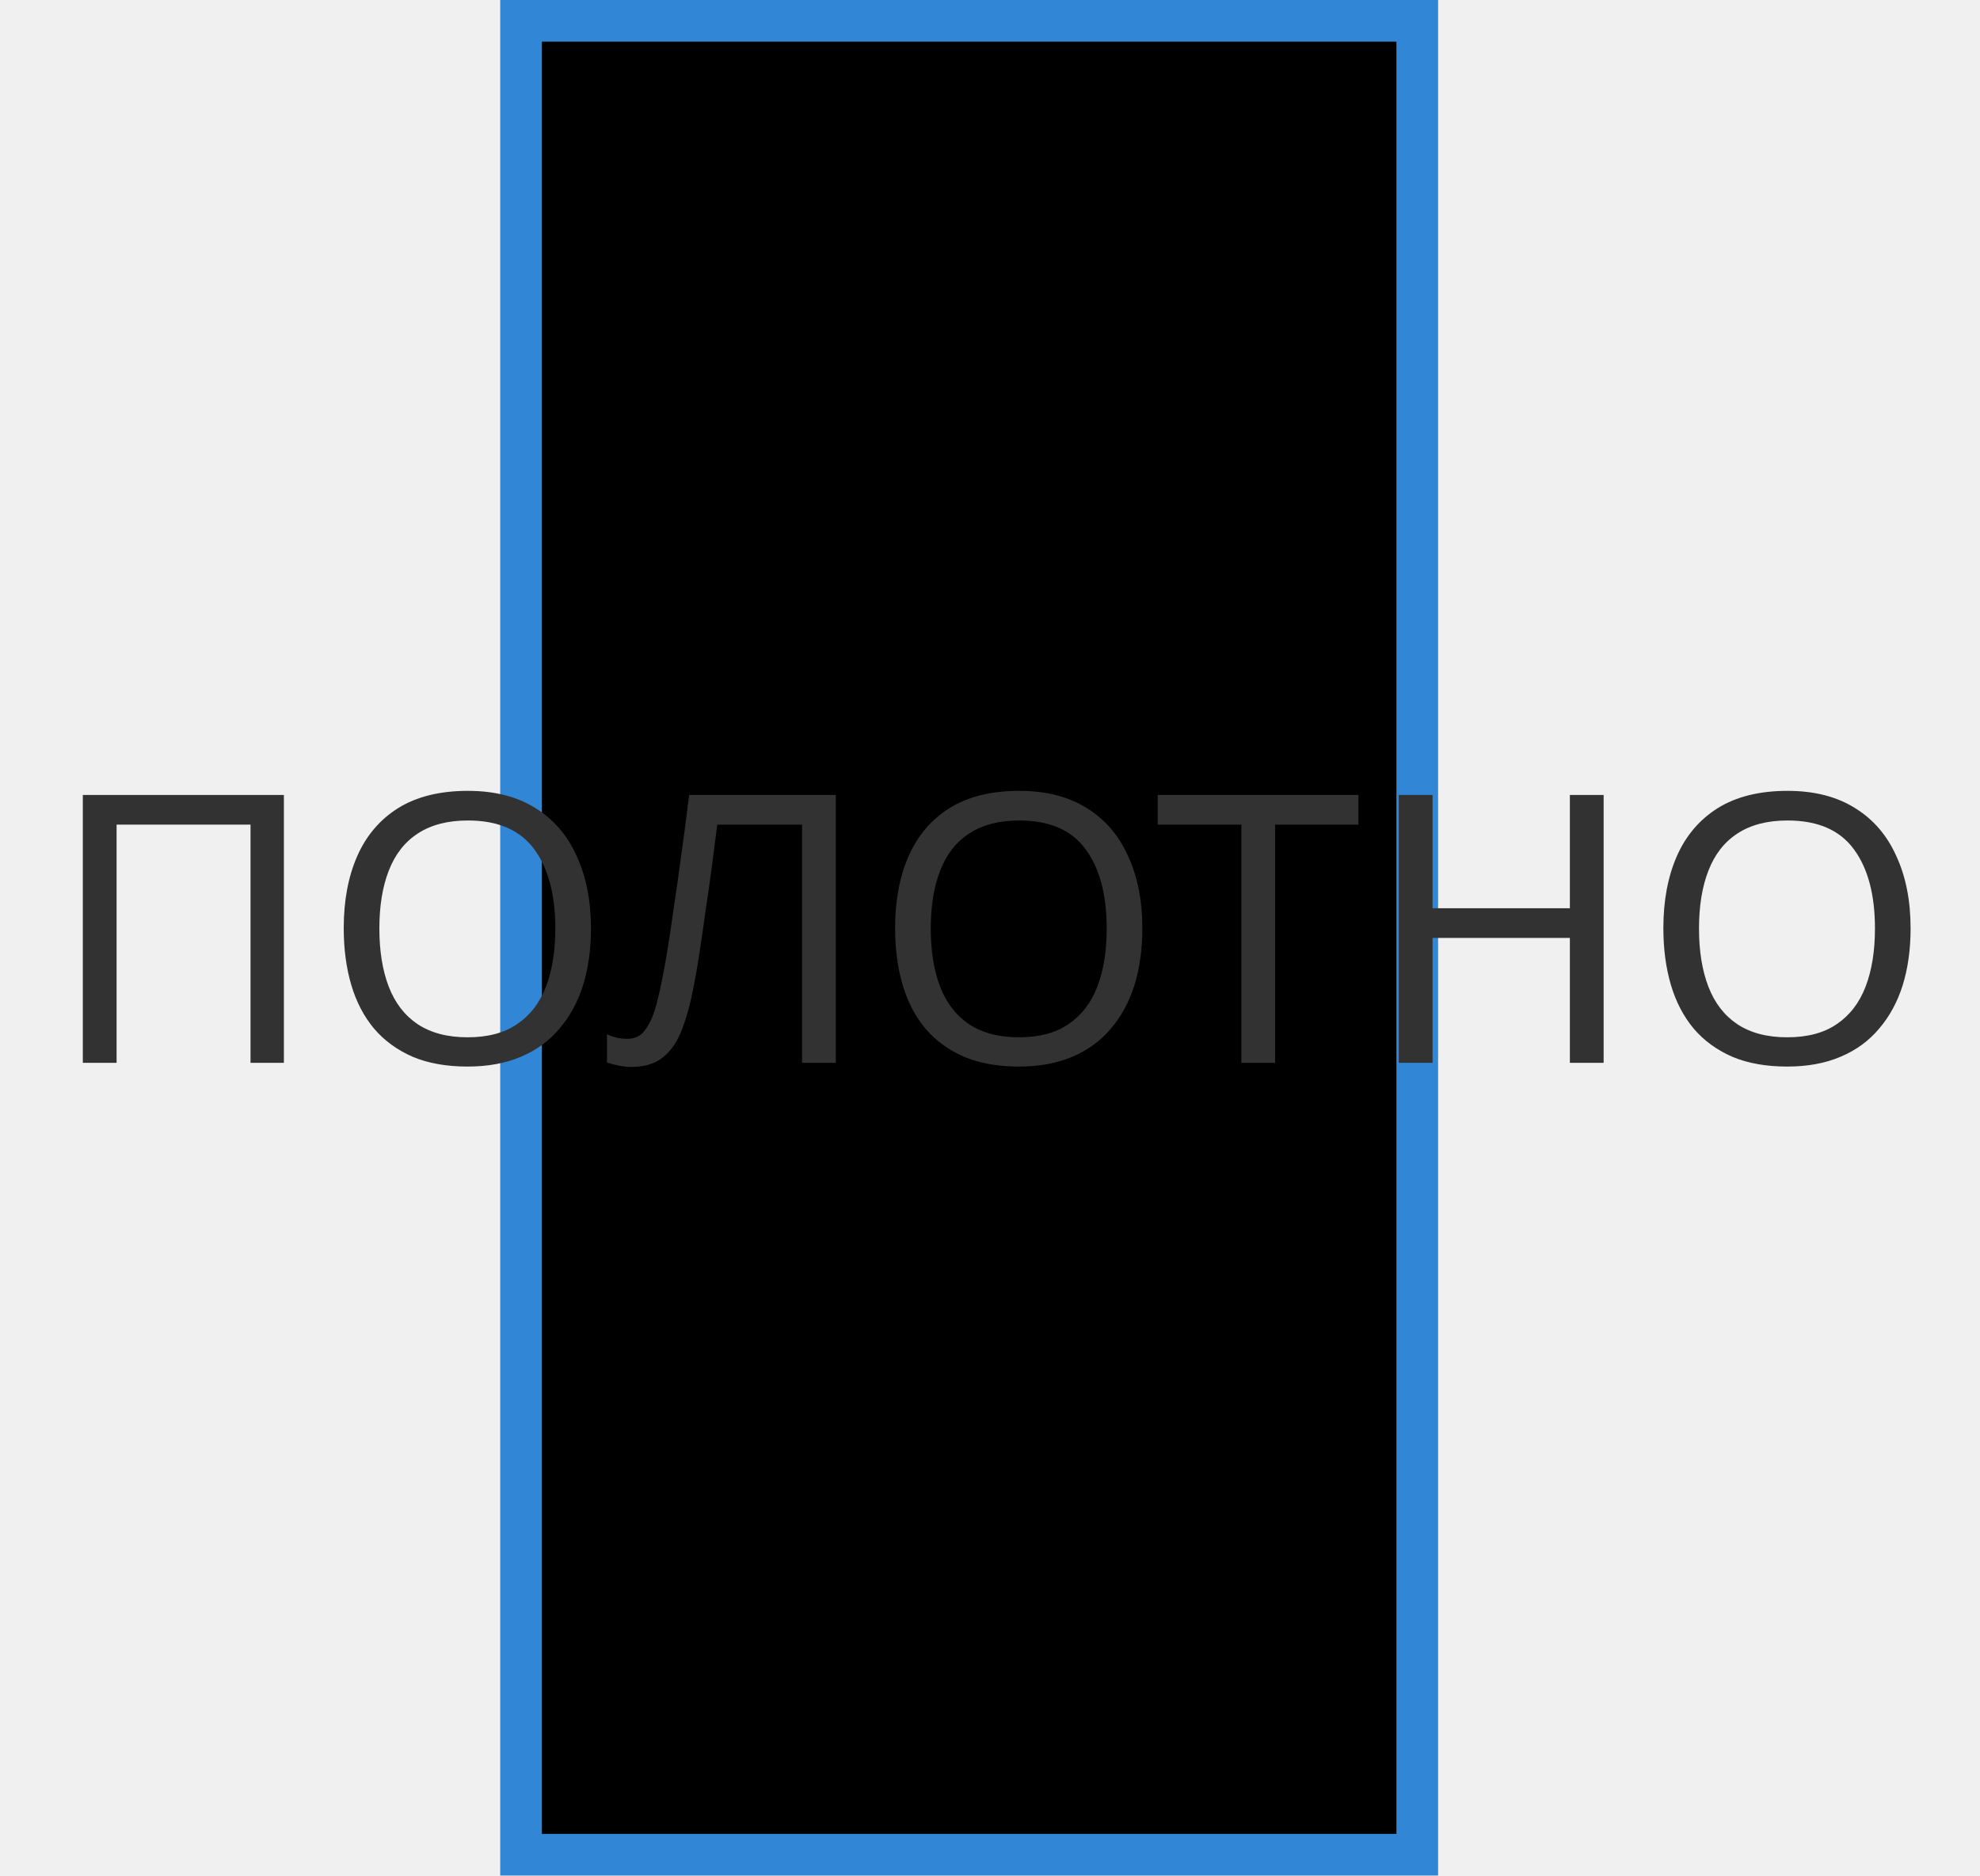
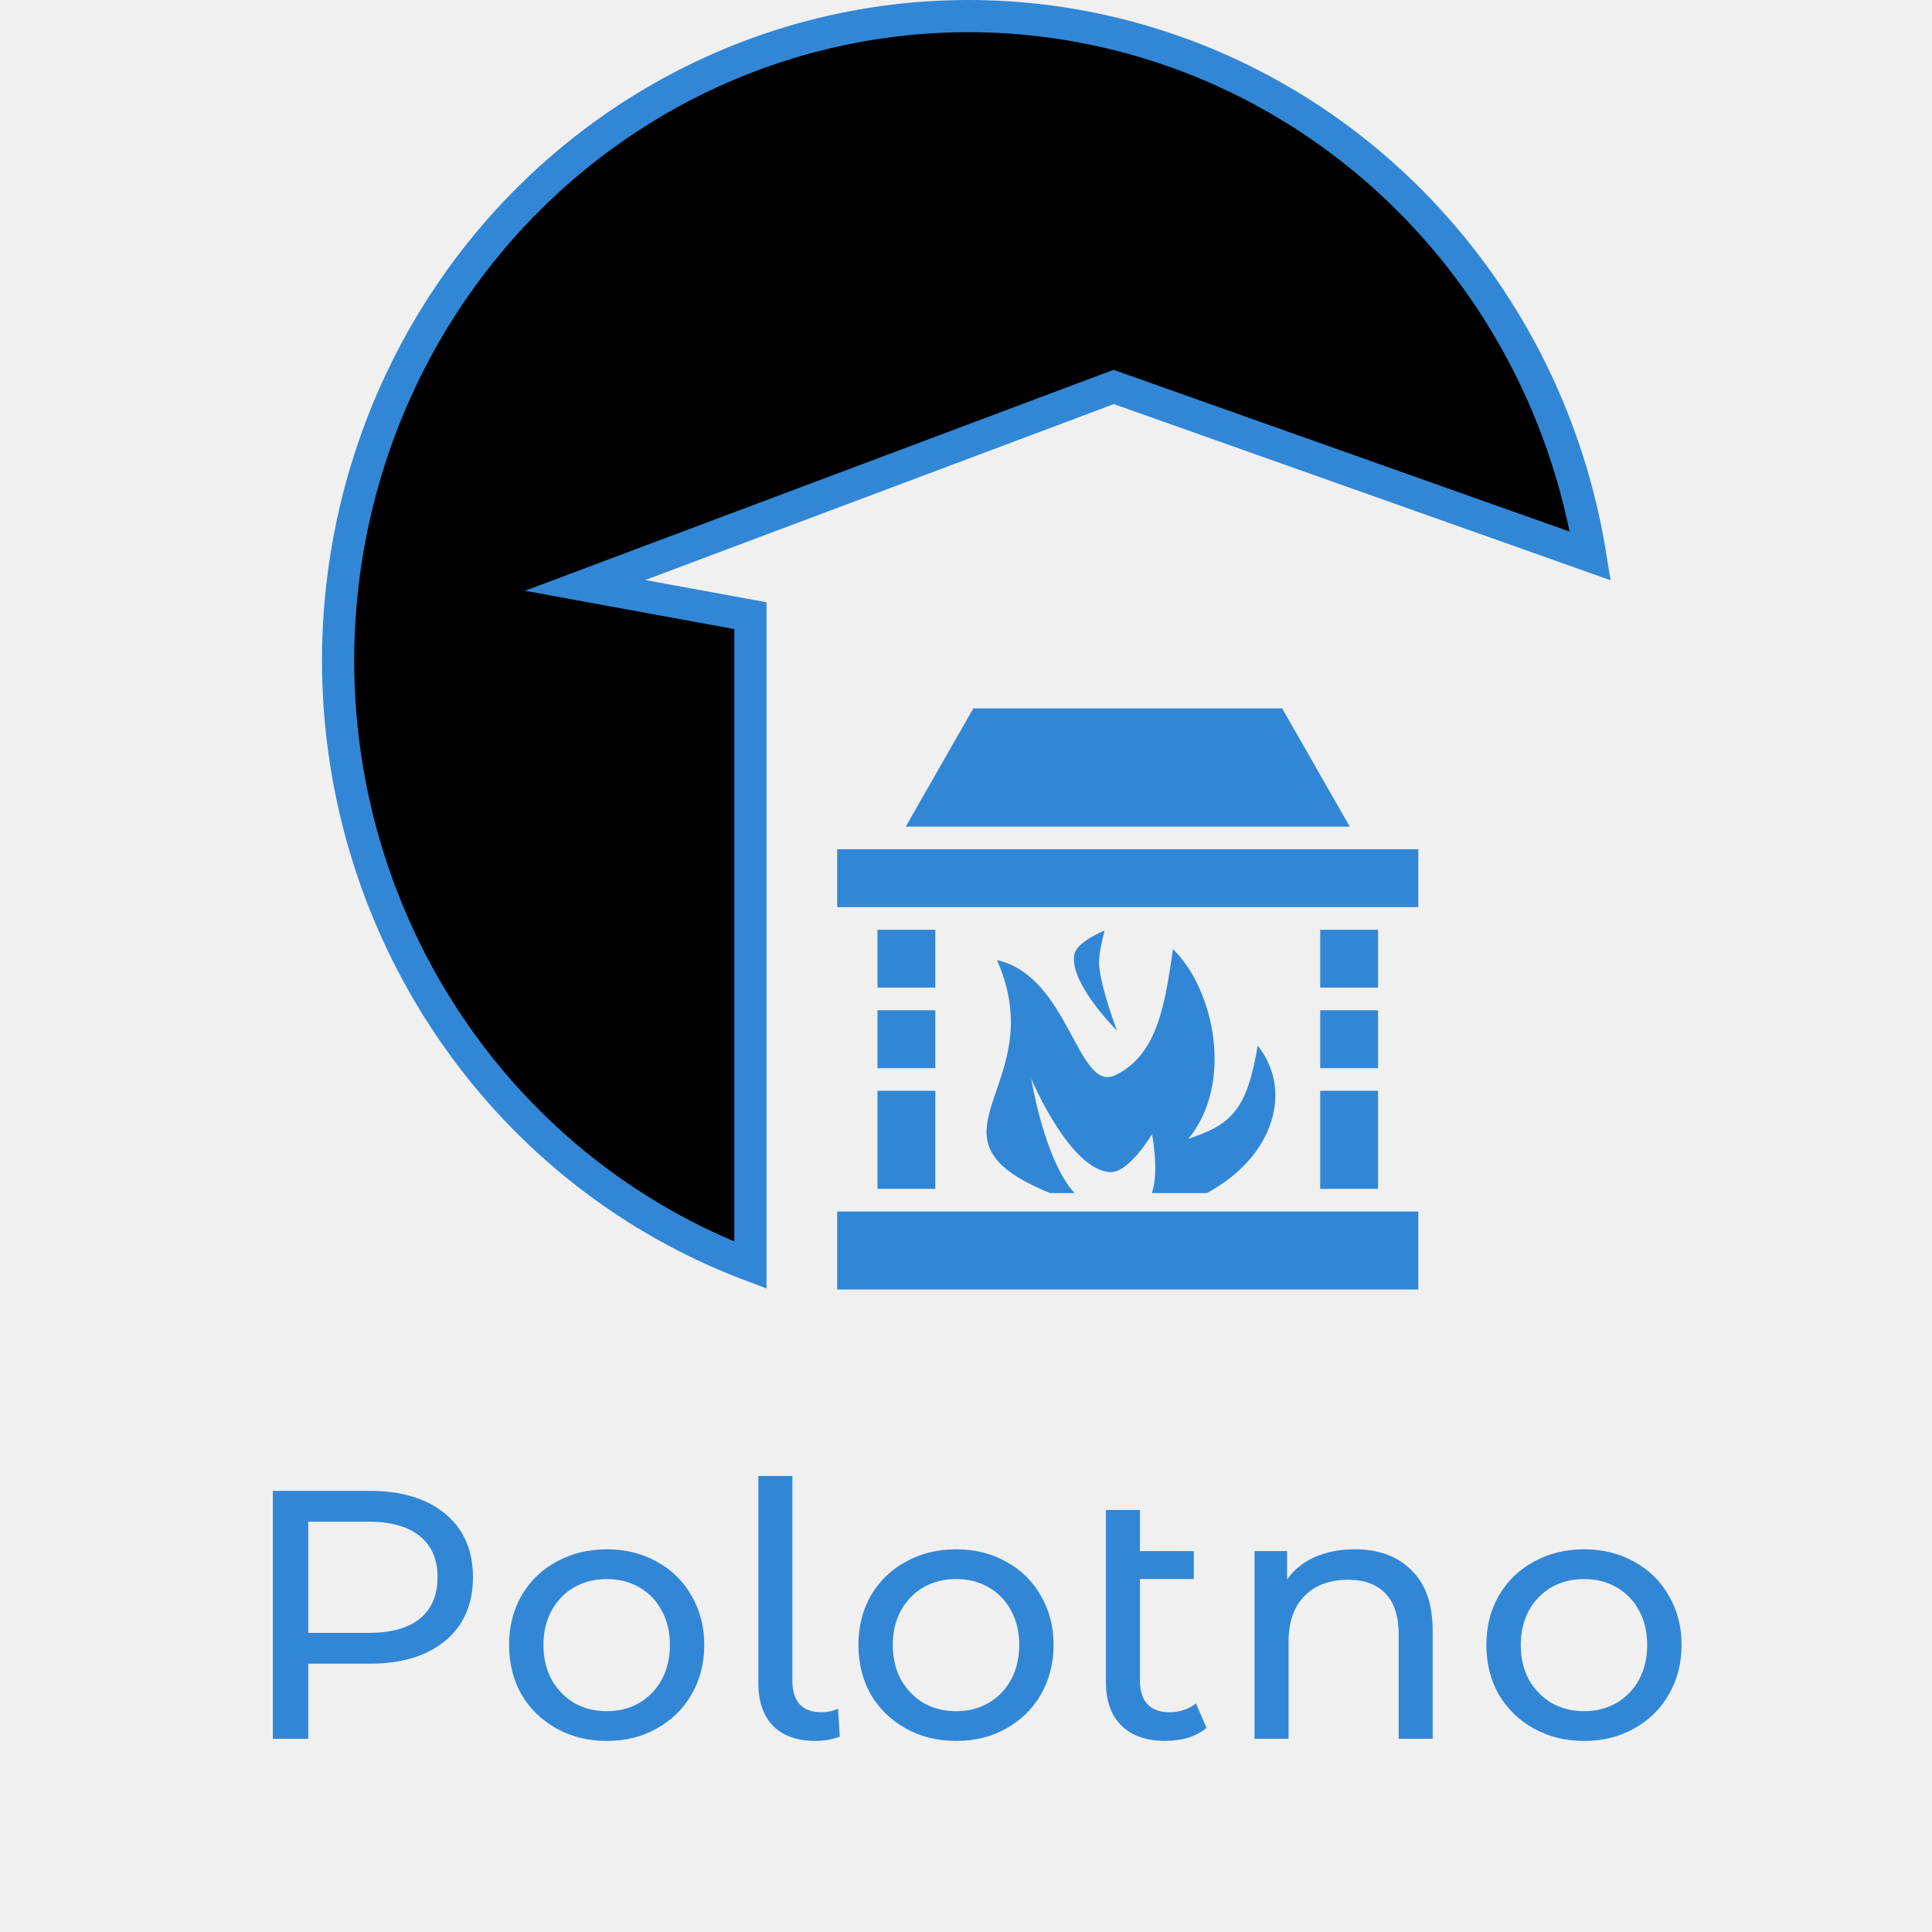
- <svg xmlns="http://www.w3.org/2000/svg" width="100%" height="100%" viewBox="0 0 95 90" fill="currentColor">
-   <g clip-path="url(#clip0_1720_1184)">
-     <rect x="25" y="1" width="43" height="88" stroke="#3187D5" stroke-width="2" />
-     <path d="M3.974 51V38.148H13.621V51H12.02V39.57H5.594V51H3.974ZM28.354 44.556C28.354 45.552 28.228 46.458 27.976 47.274C27.724 48.078 27.346 48.774 26.842 49.362C26.35 49.95 25.732 50.4 24.988 50.712C24.256 51.024 23.404 51.18 22.432 51.18C21.424 51.18 20.548 51.024 19.804 50.712C19.06 50.388 18.442 49.938 17.95 49.362C17.458 48.774 17.092 48.072 16.852 47.256C16.612 46.44 16.492 45.534 16.492 44.538C16.492 43.218 16.708 42.066 17.14 41.082C17.572 40.098 18.226 39.33 19.102 38.778C19.99 38.226 21.106 37.95 22.45 37.95C23.734 37.95 24.814 38.226 25.69 38.778C26.566 39.318 27.226 40.086 27.67 41.082C28.126 42.066 28.354 43.224 28.354 44.556ZM18.202 44.556C18.202 45.636 18.352 46.566 18.652 47.346C18.952 48.126 19.414 48.726 20.038 49.146C20.674 49.566 21.472 49.776 22.432 49.776C23.404 49.776 24.196 49.566 24.808 49.146C25.432 48.726 25.894 48.126 26.194 47.346C26.494 46.566 26.644 45.636 26.644 44.556C26.644 42.936 26.308 41.67 25.636 40.758C24.964 39.834 23.902 39.372 22.45 39.372C21.478 39.372 20.674 39.582 20.038 40.002C19.414 40.41 18.952 41.004 18.652 41.784C18.352 42.552 18.202 43.476 18.202 44.556ZM40.102 51H38.483V39.57H34.414C34.331 40.23 34.24 40.926 34.145 41.658C34.048 42.378 33.947 43.092 33.839 43.8C33.742 44.508 33.647 45.174 33.55 45.798C33.455 46.422 33.358 46.968 33.263 47.436C33.106 48.24 32.914 48.924 32.687 49.488C32.459 50.052 32.153 50.478 31.768 50.766C31.396 51.054 30.904 51.198 30.293 51.198C30.088 51.198 29.878 51.174 29.663 51.126C29.459 51.09 29.279 51.042 29.122 50.982V49.632C29.255 49.692 29.404 49.746 29.573 49.794C29.741 49.83 29.921 49.848 30.113 49.848C30.473 49.848 30.755 49.704 30.959 49.416C31.174 49.116 31.343 48.75 31.462 48.318C31.582 47.874 31.684 47.436 31.768 47.004C31.84 46.656 31.924 46.194 32.02 45.618C32.117 45.03 32.218 44.346 32.327 43.566C32.447 42.786 32.566 41.94 32.687 41.028C32.819 40.104 32.944 39.144 33.065 38.148H40.102V51ZM54.809 44.556C54.809 45.552 54.683 46.458 54.431 47.274C54.179 48.078 53.801 48.774 53.297 49.362C52.805 49.95 52.187 50.4 51.443 50.712C50.711 51.024 49.859 51.18 48.887 51.18C47.879 51.18 47.003 51.024 46.259 50.712C45.515 50.388 44.897 49.938 44.405 49.362C43.913 48.774 43.547 48.072 43.307 47.256C43.067 46.44 42.947 45.534 42.947 44.538C42.947 43.218 43.163 42.066 43.595 41.082C44.027 40.098 44.681 39.33 45.557 38.778C46.445 38.226 47.561 37.95 48.905 37.95C50.189 37.95 51.269 38.226 52.145 38.778C53.021 39.318 53.681 40.086 54.125 41.082C54.581 42.066 54.809 43.224 54.809 44.556ZM44.657 44.556C44.657 45.636 44.807 46.566 45.107 47.346C45.407 48.126 45.869 48.726 46.493 49.146C47.129 49.566 47.927 49.776 48.887 49.776C49.859 49.776 50.651 49.566 51.263 49.146C51.887 48.726 52.349 48.126 52.649 47.346C52.949 46.566 53.099 45.636 53.099 44.556C53.099 42.936 52.763 41.67 52.091 40.758C51.419 39.834 50.357 39.372 48.905 39.372C47.933 39.372 47.129 39.582 46.493 40.002C45.869 40.41 45.407 41.004 45.107 41.784C44.807 42.552 44.657 43.476 44.657 44.556ZM61.18 51H59.56V39.57H55.546V38.148H65.176V39.57H61.18V51ZM76.942 51H75.322V45.006H68.734V51H67.114V38.148H68.734V43.584H75.322V38.148H76.942V51ZM91.67 44.556C91.67 45.552 91.544 46.458 91.292 47.274C91.04 48.078 90.662 48.774 90.158 49.362C89.666 49.95 89.048 50.4 88.304 50.712C87.572 51.024 86.72 51.18 85.748 51.18C84.74 51.18 83.864 51.024 83.12 50.712C82.376 50.388 81.758 49.938 81.266 49.362C80.774 48.774 80.408 48.072 80.168 47.256C79.928 46.44 79.808 45.534 79.808 44.538C79.808 43.218 80.024 42.066 80.456 41.082C80.888 40.098 81.542 39.33 82.418 38.778C83.306 38.226 84.422 37.95 85.766 37.95C87.05 37.95 88.13 38.226 89.006 38.778C89.882 39.318 90.542 40.086 90.986 41.082C91.442 42.066 91.67 43.224 91.67 44.556ZM81.518 44.556C81.518 45.636 81.668 46.566 81.968 47.346C82.268 48.126 82.73 48.726 83.354 49.146C83.99 49.566 84.788 49.776 85.748 49.776C86.72 49.776 87.512 49.566 88.124 49.146C88.748 48.726 89.21 48.126 89.51 47.346C89.81 46.566 89.96 45.636 89.96 44.556C89.96 42.936 89.624 41.67 88.952 40.758C88.28 39.834 87.218 39.372 85.766 39.372C84.794 39.372 83.99 39.582 83.354 40.002C82.73 40.41 82.268 41.004 81.968 41.784C81.668 42.552 81.518 43.476 81.518 44.556Z" fill="#323232" />
-   </g>
-   <defs>
-     <clipPath id="clip0_1720_1184">
-       <rect width="95" height="90" fill="white" />
-     </clipPath>
-   </defs>
+ <svg xmlns="http://www.w3.org/2000/svg" width="100%" height="100%" viewBox="0 0 60 60" fill="currentColor">
+   <path d="M11.476 46.3C12.474 46.3 13.258 46.538 13.831 47.015C14.402 47.492 14.688 48.148 14.688 48.984C14.688 49.82 14.402 50.476 13.831 50.953C13.258 51.43 12.474 51.668 11.476 51.668H9.574V54H8.474V46.3H11.476ZM11.444 50.711C12.14 50.711 12.672 50.564 13.039 50.271C13.405 49.97 13.588 49.541 13.588 48.984C13.588 48.427 13.405 48.001 13.039 47.708C12.672 47.407 12.14 47.257 11.444 47.257H9.574V50.711H11.444ZM18.846 54.066C18.267 54.066 17.746 53.938 17.284 53.681C16.822 53.424 16.459 53.072 16.195 52.625C15.938 52.17 15.81 51.657 15.81 51.085C15.81 50.513 15.938 50.003 16.195 49.556C16.459 49.101 16.822 48.749 17.284 48.5C17.746 48.243 18.267 48.115 18.846 48.115C19.425 48.115 19.942 48.243 20.397 48.5C20.859 48.749 21.218 49.101 21.475 49.556C21.739 50.003 21.871 50.513 21.871 51.085C21.871 51.657 21.739 52.17 21.475 52.625C21.218 53.072 20.859 53.424 20.397 53.681C19.942 53.938 19.425 54.066 18.846 54.066ZM18.846 53.142C19.22 53.142 19.554 53.058 19.847 52.889C20.148 52.713 20.382 52.471 20.551 52.163C20.72 51.848 20.804 51.488 20.804 51.085C20.804 50.682 20.72 50.326 20.551 50.018C20.382 49.703 20.148 49.461 19.847 49.292C19.554 49.123 19.22 49.039 18.846 49.039C18.472 49.039 18.135 49.123 17.834 49.292C17.541 49.461 17.306 49.703 17.13 50.018C16.961 50.326 16.877 50.682 16.877 51.085C16.877 51.488 16.961 51.848 17.13 52.163C17.306 52.471 17.541 52.713 17.834 52.889C18.135 53.058 18.472 53.142 18.846 53.142ZM25.323 54.066C24.758 54.066 24.322 53.912 24.014 53.604C23.706 53.289 23.552 52.849 23.552 52.284V45.838H24.608V52.196C24.608 52.511 24.681 52.753 24.828 52.922C24.982 53.091 25.209 53.175 25.509 53.175C25.693 53.175 25.865 53.138 26.026 53.065L26.081 53.934C25.84 54.022 25.587 54.066 25.323 54.066ZM29.695 54.066C29.116 54.066 28.595 53.938 28.133 53.681C27.671 53.424 27.308 53.072 27.044 52.625C26.788 52.17 26.659 51.657 26.659 51.085C26.659 50.513 26.788 50.003 27.044 49.556C27.308 49.101 27.671 48.749 28.133 48.5C28.595 48.243 29.116 48.115 29.695 48.115C30.275 48.115 30.792 48.243 31.246 48.5C31.708 48.749 32.068 49.101 32.324 49.556C32.588 50.003 32.72 50.513 32.72 51.085C32.72 51.657 32.588 52.17 32.324 52.625C32.068 53.072 31.708 53.424 31.246 53.681C30.792 53.938 30.275 54.066 29.695 54.066ZM29.695 53.142C30.069 53.142 30.403 53.058 30.696 52.889C30.997 52.713 31.232 52.471 31.4 52.163C31.569 51.848 31.653 51.488 31.653 51.085C31.653 50.682 31.569 50.326 31.4 50.018C31.232 49.703 30.997 49.461 30.696 49.292C30.403 49.123 30.069 49.039 29.695 49.039C29.321 49.039 28.984 49.123 28.683 49.292C28.39 49.461 28.155 49.703 27.979 50.018C27.811 50.326 27.726 50.682 27.726 51.085C27.726 51.488 27.811 51.848 27.979 52.163C28.155 52.471 28.39 52.713 28.683 52.889C28.984 53.058 29.321 53.142 29.695 53.142ZM37.47 53.659C37.316 53.791 37.125 53.894 36.898 53.967C36.67 54.033 36.436 54.066 36.194 54.066C35.607 54.066 35.152 53.908 34.83 53.593C34.507 53.278 34.346 52.827 34.346 52.24V46.894H35.402V48.17H37.074V49.039H35.402V52.196C35.402 52.511 35.479 52.753 35.633 52.922C35.794 53.091 36.021 53.175 36.315 53.175C36.637 53.175 36.912 53.083 37.14 52.9L37.47 53.659ZM42.074 48.115C42.814 48.115 43.401 48.331 43.834 48.764C44.273 49.189 44.493 49.816 44.493 50.645V54H43.438V50.766C43.438 50.201 43.302 49.776 43.031 49.49C42.759 49.204 42.37 49.061 41.864 49.061C41.292 49.061 40.842 49.23 40.511 49.567C40.181 49.897 40.017 50.374 40.017 50.997V54H38.961V48.17H39.972V49.05C40.185 48.749 40.471 48.518 40.831 48.357C41.197 48.196 41.611 48.115 42.074 48.115ZM49.197 54.066C48.618 54.066 48.097 53.938 47.635 53.681C47.173 53.424 46.81 53.072 46.546 52.625C46.289 52.17 46.161 51.657 46.161 51.085C46.161 50.513 46.289 50.003 46.546 49.556C46.81 49.101 47.173 48.749 47.635 48.5C48.097 48.243 48.618 48.115 49.197 48.115C49.776 48.115 50.293 48.243 50.748 48.5C51.21 48.749 51.569 49.101 51.826 49.556C52.09 50.003 52.222 50.513 52.222 51.085C52.222 51.657 52.09 52.17 51.826 52.625C51.569 53.072 51.21 53.424 50.748 53.681C50.293 53.938 49.776 54.066 49.197 54.066ZM49.197 53.142C49.571 53.142 49.905 53.058 50.198 52.889C50.499 52.713 50.733 52.471 50.902 52.163C51.071 51.848 51.155 51.488 51.155 51.085C51.155 50.682 51.071 50.326 50.902 50.018C50.733 49.703 50.499 49.461 50.198 49.292C49.905 49.123 49.571 49.039 49.197 49.039C48.823 49.039 48.486 49.123 48.185 49.292C47.892 49.461 47.657 49.703 47.481 50.018C47.312 50.326 47.228 50.682 47.228 51.085C47.228 51.488 47.312 51.848 47.481 52.163C47.657 52.471 47.892 52.713 48.185 52.889C48.486 53.058 48.823 53.142 49.197 53.142Z" fill="#3187D5" />
+   <path d="M23.305 39.291C20.242 38.137 17.506 36.217 15.35 33.7C13.04 31.003 11.48 27.721 10.834 24.196C10.189 20.672 10.482 17.034 11.682 13.665C12.882 10.296 14.945 7.319 17.654 5.045C20.363 2.771 23.619 1.283 27.082 0.735C30.544 0.188 34.087 0.6 37.341 1.93C40.595 3.26 43.441 5.459 45.581 8.298C47.558 10.922 48.866 14.005 49.39 17.267L34.759 12.078L34.587 12.017L34.416 12.081L19.862 17.545L18.171 18.18L19.947 18.505L23.305 19.12V39.291Z" stroke="#3187D5" />
+   <path d="M30.227 22L28.129 25.672H41.918L39.82 22H30.227ZM26 26.375V28.172H44.047V26.375H26ZM27.25 28.875V30.672H29.047V28.875H27.25ZM41 28.875V30.672H42.797V28.875H41ZM34.305 28.898C34.305 28.898 33.445 29.242 33.367 29.633C33.188 30.523 34.691 32.008 34.691 32.008C34.691 32.008 34.172 30.656 34.133 29.945C34.113 29.59 34.305 28.898 34.305 28.898ZM36.43 29.477C36.191 31.047 35.992 32.746 34.637 33.391C33.453 33.953 33.215 30.324 30.961 29.816C32.715 33.766 28.27 35.281 32.609 37.051H33.371C32.434 36.039 32.027 33.504 32.027 33.504C32.027 33.504 33.207 36.316 34.469 36.402C35.055 36.441 35.777 35.223 35.777 35.223C35.777 35.223 36.008 36.387 35.773 37.051H37.484C38.551 36.473 39.227 35.656 39.484 34.812C39.738 33.996 39.602 33.152 39.059 32.473C38.723 34.496 38.223 34.926 36.906 35.367C38.336 33.621 37.695 30.711 36.43 29.477ZM27.25 31.375V33.172H29.047V31.375H27.25ZM41 31.375V33.172H42.797V31.375H41ZM27.25 33.875V36.922H29.047V33.875H27.25ZM41 33.875V36.922H42.797V33.875H41ZM26 37.625V40.047H44.047V37.625H26Z" fill="#3187D5" />
</svg>
